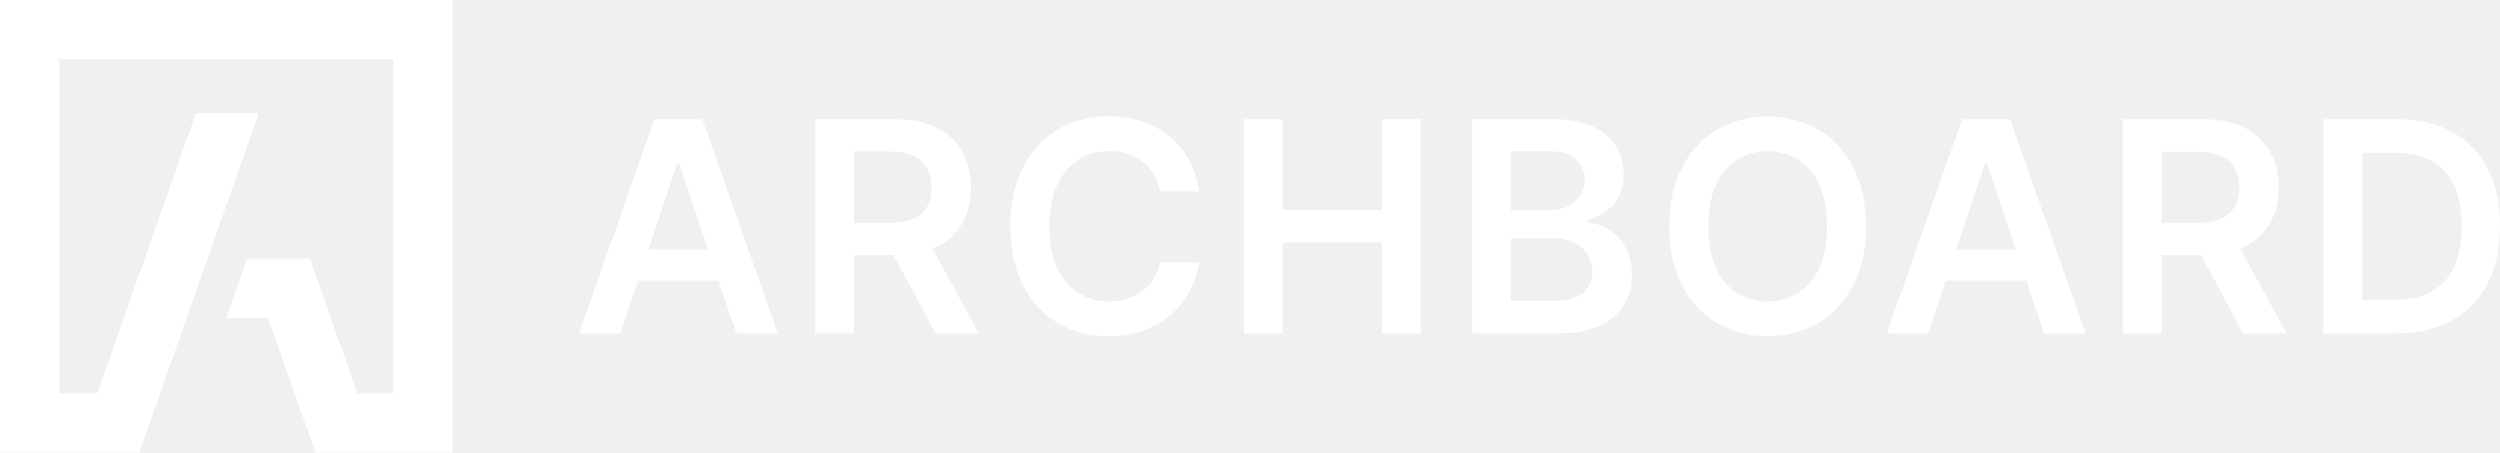
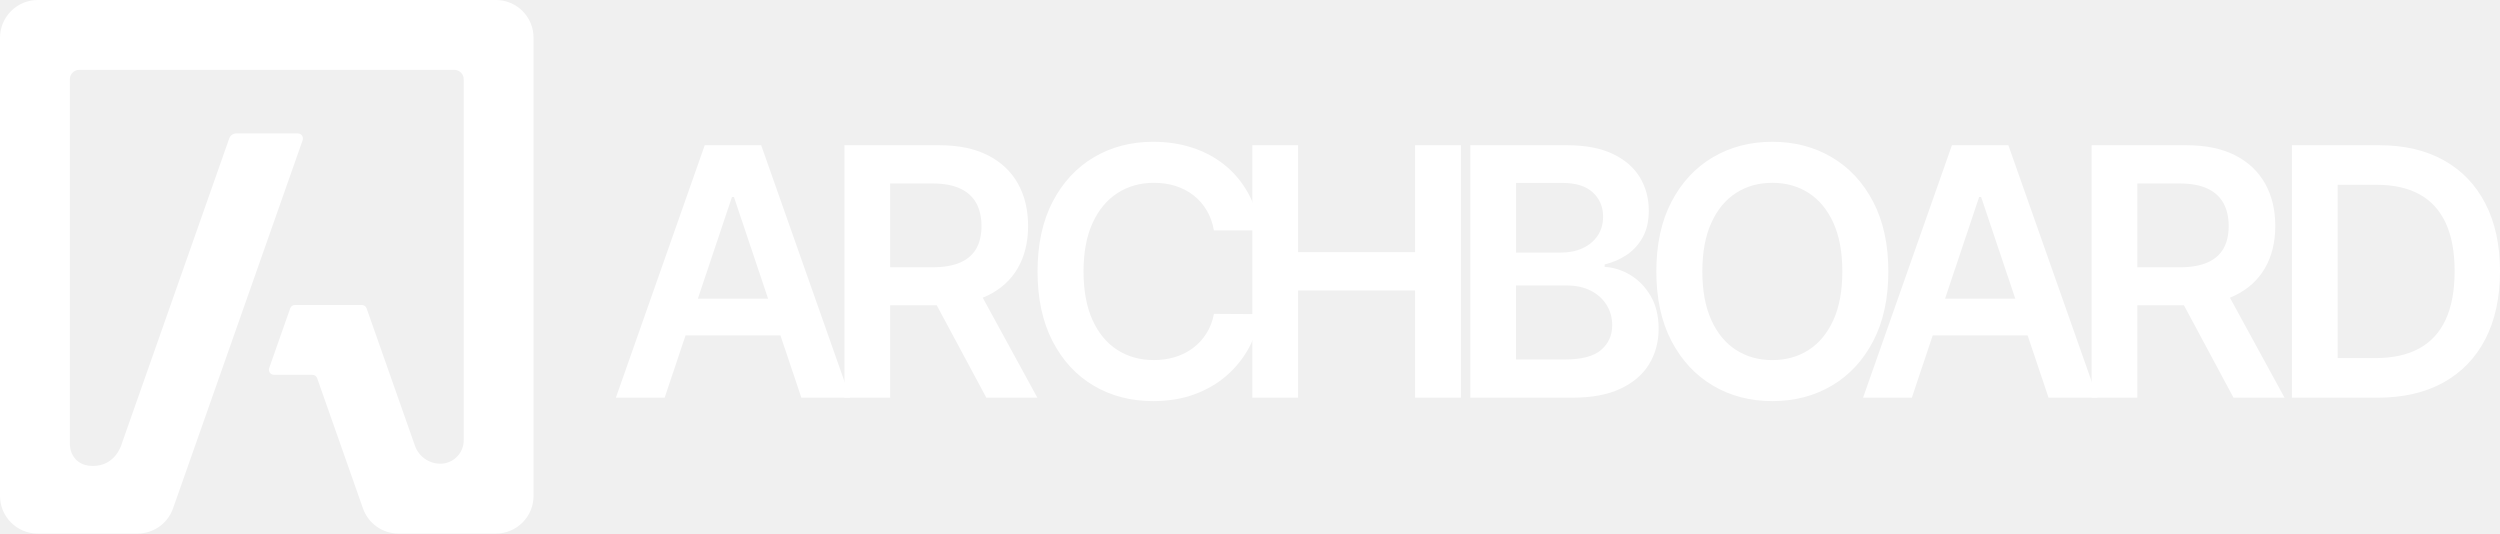
- <svg xmlns="http://www.w3.org/2000/svg" viewBox="0 0 1251.61 226.59" fill="#fff">
-   <path d="M310.62 166.9H289.9l37.74-107.21h24l37.75 107.21h-20.72L340 81.68h-.84zm.68-42h56.53v15.61H311.3zM408.1 166.9V59.69h40.21q12.35 0 20.75 4.3a29.56 29.56 0 0112.73 12 36.19 36.19 0 014.31 18 35.17 35.17 0 01-4.37 17.88 29 29 0 01-12.85 11.67q-8.49 4.11-20.83 4.11h-28.64v-16.13h26a29.8 29.8 0 0011.83-2 14 14 0 006.83-5.91 19.08 19.08 0 002.25-9.61 19.73 19.73 0 00-2.26-9.76A14.47 14.47 0 00457.2 78c-3.06-1.42-7-2.12-11.88-2.12h-17.8v91zm55.39-48.58L490 166.9h-21.64l-26.07-48.58zM600.33 95.86h-19.57a24.89 24.89 0 00-3.1-8.55 22.83 22.83 0 00-5.6-6.36 24 24 0 00-7.61-4 31 31 0 00-9.19-1.33 27.92 27.92 0 00-15.5 4.38 29.22 29.22 0 00-10.58 12.78q-3.79 8.39-3.81 20.49 0 12.3 3.84 20.7a28.69 28.69 0 0010.58 12.67 28.13 28.13 0 0015.42 4.27 30.75 30.75 0 009-1.29 24.62 24.62 0 007.58-3.79 23.11 23.11 0 005.71-6.18 23.58 23.58 0 003.23-8.37l19.57.1a42.47 42.47 0 01-14.24 26.15 43.18 43.18 0 01-13.71 7.95 50.68 50.68 0 01-17.44 2.85 48.66 48.66 0 01-25.23-6.54 45.7 45.7 0 01-17.48-18.9q-6.37-12.34-6.39-29.62t6.45-29.65a46 46 0 0117.52-18.88 48.57 48.57 0 0125.13-6.54 53.56 53.56 0 0116.66 2.51 43 43 0 0113.71 7.35 40.12 40.12 0 019.91 11.84 44.48 44.48 0 015.14 15.96zM622.75 166.9V59.69h19.42v45.39h49.68V59.69h19.48V166.9h-19.48v-45.54h-49.68v45.54zM737 166.9V59.69h41q11.63 0 19.34 3.64A26.26 26.26 0 01809 73.25a26.77 26.77 0 013.84 14.24 23.16 23.16 0 01-2.51 11.17 21 21 0 01-6.76 7.52 28.23 28.23 0 01-9.47 4.13v1a23.49 23.49 0 0111 3.48 24.66 24.66 0 018.62 8.93 27.13 27.13 0 013.28 13.97 28.29 28.29 0 01-4 14.94 27.44 27.44 0 01-12.15 10.45q-8.12 3.81-20.41 3.82zm19.42-61.61h19.21a21.39 21.39 0 009.06-1.86 15.31 15.31 0 006.31-5.28 14.19 14.19 0 002.37-8.15A13.34 13.34 0 00789 79.74c-2.91-2.69-7.24-4-13-4h-19.59zm0 45.38h20.88q10.58 0 15.26-4a13.18 13.18 0 004.69-10.45 16.1 16.1 0 00-2.36-8.61 16.46 16.46 0 00-6.7-6.07 22.4 22.4 0 00-10.36-2.23h-21.42zM934.24 113.3q0 17.33-6.47 29.65a46.15 46.15 0 01-17.58 18.87 51.76 51.76 0 01-50.42 0 46.29 46.29 0 01-17.59-18.89q-6.46-12.33-6.46-29.6t6.46-29.65a46.2 46.2 0 0117.59-18.88 51.86 51.86 0 0150.42 0 46.18 46.18 0 0117.58 18.88q6.47 12.32 6.47 29.62zm-19.53 0q0-12.19-3.79-20.6a28.79 28.79 0 00-10.5-12.7 29.77 29.77 0 00-30.89 0 28.62 28.62 0 00-10.48 12.7q-3.81 8.4-3.8 20.6t3.8 20.6a28.68 28.68 0 0010.48 12.72 29.77 29.77 0 0030.89 0 28.85 28.85 0 0010.5-12.72q3.78-8.4 3.79-20.6zM965.3 166.9h-20.72l37.74-107.21h24l37.78 107.21h-20.72l-28.66-85.22h-.84zm.68-42h56.53v15.61H966zM1062.79 166.9V59.69H1103q12.35 0 20.76 4.3a29.59 29.59 0 0112.72 12 36.19 36.19 0 014.31 18 35.17 35.17 0 01-4.37 17.88 29.07 29.07 0 01-12.84 11.67q-8.5 4.11-20.83 4.11h-28.65v-16.13h26a29.8 29.8 0 0011.83-2 14.07 14.07 0 006.84-5.91A19.19 19.19 0 001121 94a19.83 19.83 0 00-2.25-9.76 14.54 14.54 0 00-6.87-6.18c-3.06-1.42-7-2.12-11.88-2.12h-17.79v91zm55.39-48.58l26.53 48.58H1123l-26-48.58zM1199.57 166.9h-36.32V59.69h37.06q16 0 27.45 6.41a43.27 43.27 0 0117.67 18.41q6.16 12 6.18 28.68t-6.2 28.79a43.24 43.24 0 01-17.86 18.48q-11.64 6.44-27.98 6.44zm-16.91-16.81h16c7.48 0 13.7-1.36 18.7-4.1a26 26 0 0011.25-12.3q3.75-8.19 3.77-20.5t-3.77-20.44a25.83 25.83 0 00-11.13-12.2q-7.35-4-18.24-4h-16.55zM29.66 0H0v226.59h69.72l6-17.04 53.82-152.89H98.09L48.72 196.93H29.66V29.66h167.27v167.27h-18.02l-23.73-67.42h-31.44l-5.22 14.83-5.22 14.84h20.88l15.2 43.19 8.53 24.22H226.59V0H29.66z" />
+ <svg xmlns="http://www.w3.org/2000/svg" viewBox="0 0 1061.67 226.59" fill="#fff">
+   <path d="M282.27 168.88h-20.73l37.74-107.21h23.97l37.79 107.21h-20.73l-28.63-85.22h-.84l-28.58 85.22zm.68-42.04h56.53v15.6h-56.53v-15.6z" />
+   <path d="M358.61 168.88V61.67h40.2c8.23 0 15.15 1.43 20.76 4.3 5.6 2.86 9.84 6.86 12.72 12.01 2.88 5.14 4.31 11.14 4.31 17.98s-1.46 12.83-4.37 17.88c-2.91 5.05-7.19 8.94-12.84 11.68-5.66 2.73-12.6 4.11-20.83 4.11h-28.64v-16.12h26.01c4.82 0 8.76-.68 11.83-2.02 3.06-1.34 5.35-3.31 6.83-5.91 1.49-2.61 2.22-5.8 2.22-9.61s-.75-7.06-2.25-9.76-3.78-4.76-6.86-6.17c-3.06-1.42-7.03-2.13-11.88-2.13h-17.8v90.98H358.6zm55.38-48.58l26.54 48.58h-21.67l-26.07-48.58H414zm121.09-22.46h-19.57c-.57-3.21-1.59-6.06-3.09-8.55-1.5-2.5-3.36-4.62-5.6-6.36-2.24-1.75-4.78-3.06-7.61-3.96-2.85-.89-5.9-1.33-9.19-1.33-5.83 0-10.99 1.46-15.5 4.37-4.49 2.91-8.02 7.17-10.57 12.77-2.54 5.59-3.81 12.43-3.81 20.49s1.28 15.1 3.84 20.7c2.57 5.6 6.1 9.82 10.57 12.67 4.49 2.85 9.63 4.27 15.42 4.27 3.2 0 6.22-.43 9.03-1.28 2.81-.86 5.33-2.12 7.58-3.79s4.16-3.74 5.71-6.18c1.56-2.44 2.63-5.23 3.23-8.37l19.57.11c-.74 5.09-2.31 9.87-4.73 14.34-2.43 4.47-5.6 8.4-9.51 11.8-3.9 3.4-8.49 6.05-13.71 7.95-5.24 1.91-11.05 2.85-17.44 2.85-9.42 0-17.83-2.18-25.23-6.54-7.39-4.36-13.22-10.66-17.48-18.9-4.25-8.23-6.38-18.11-6.38-29.62s2.15-21.44 6.44-29.65c4.28-8.22 10.14-14.51 17.53-18.87 7.4-4.36 15.77-6.55 25.13-6.55 5.98 0 11.52.84 16.66 2.52 5.12 1.67 9.7 4.12 13.71 7.35 4.01 3.23 7.31 7.17 9.91 11.83 2.6 4.66 4.31 9.97 5.11 15.93z" />
+   <path d="M531.83 168.88V61.67h19.42v45.39h49.68V61.67h19.48v107.21h-19.48v-45.54h-49.68v45.54h-19.42zm92.57 0V61.67h41.05c7.75 0 14.19 1.22 19.34 3.64 5.14 2.43 9 5.73 11.56 9.92s3.84 8.94 3.84 14.24c0 4.36-.84 8.09-2.51 11.17-1.68 3.09-3.93 5.59-6.76 7.52-2.82 1.91-5.98 3.3-9.48 4.13v1.05c3.81.21 7.46 1.37 10.96 3.48 3.51 2.12 6.38 5.09 8.62 8.93 2.24 3.84 3.35 8.48 3.35 13.92s-1.35 10.54-4.02 14.94c-2.69 4.42-6.74 7.9-12.15 10.45-5.41 2.55-12.21 3.82-20.41 3.82h-43.4zm19.41-61.62h19.21c3.35 0 6.37-.62 9.06-1.85 2.69-1.24 4.81-3 6.37-5.29 1.55-2.29 2.33-5 2.33-8.14 0-4.15-1.46-7.58-4.37-10.27-2.91-2.69-7.24-4.03-12.96-4.03h-19.63v29.58zm0 45.39h20.89c7.04 0 12.13-1.35 15.26-4.06 3.12-2.7 4.69-6.19 4.69-10.45 0-3.18-.78-6.04-2.36-8.61-1.58-2.56-3.8-4.59-6.7-6.07-2.9-1.49-6.35-2.23-10.36-2.23h-21.42v31.41zm158.11-37.37c0 11.55-2.16 21.43-6.47 29.65-4.31 8.22-10.17 14.51-17.59 18.87-7.42 4.36-15.81 6.54-25.2 6.54s-17.8-2.19-25.22-6.57c-7.4-4.38-13.28-10.68-17.59-18.89-4.31-8.22-6.46-18.09-6.46-29.6s2.15-21.44 6.46-29.65c4.31-8.22 10.18-14.51 17.59-18.87 7.42-4.36 15.83-6.55 25.22-6.55s17.78 2.19 25.2 6.55c7.42 4.36 13.28 10.65 17.59 18.87 4.31 8.22 6.47 18.1 6.47 29.65zm-19.54 0c0-8.13-1.26-15-3.78-20.6-2.54-5.6-6.04-9.84-10.5-12.72-4.48-2.88-9.61-4.32-15.44-4.32s-10.98 1.43-15.45 4.32c-4.46 2.88-7.96 7.12-10.48 12.72-2.54 5.59-3.8 12.47-3.8 20.6s1.26 15 3.8 20.6c2.52 5.6 6.02 9.84 10.48 12.72 4.48 2.88 9.63 4.32 15.45 4.32s10.96-1.44 15.44-4.32c4.46-2.88 7.96-7.12 10.5-12.72 2.52-5.6 3.78-12.47 3.78-20.6zm29.53 53.6h-20.73l37.74-107.21h23.97l37.79 107.21h-20.73l-28.63-85.22h-.84l-28.58 85.22zm.68-42.04h56.53v15.6h-56.53v-15.6z" />
+   <path d="M888.25 168.88V61.67h40.2c8.23 0 15.15 1.43 20.76 4.3 5.6 2.86 9.84 6.86 12.72 12.01 2.88 5.14 4.31 11.14 4.31 17.98s-1.46 12.83-4.37 17.88c-2.91 5.05-7.19 8.94-12.84 11.68-5.66 2.73-12.6 4.11-20.83 4.11h-28.64v-16.12h26.01c4.82 0 8.76-.68 11.83-2.02 3.06-1.34 5.35-3.31 6.83-5.91 1.49-2.61 2.22-5.8 2.22-9.61s-.75-7.06-2.25-9.76-3.78-4.76-6.86-6.17c-3.06-1.42-7.03-2.13-11.88-2.13h-17.8v90.98h-19.42zm55.38-48.58l26.54 48.58H948.5l-26.07-48.58h21.21zm66 48.58H973.3V61.67h37.07c10.65 0 19.79 2.14 27.45 6.41 7.66 4.28 13.55 10.41 17.66 18.41 4.12 7.99 6.19 17.55 6.19 28.69s-2.07 20.76-6.2 28.79c-4.15 8.03-10.09 14.18-17.86 18.48-7.76 4.29-17.09 6.44-27.98 6.44zm-16.91-16.81h15.96c7.48 0 13.7-1.37 18.7-4.11 4.99-2.74 8.74-6.84 11.25-12.3 2.51-5.46 3.77-12.29 3.77-20.49s-1.26-15.02-3.77-20.44c-2.51-5.43-6.22-9.5-11.13-12.2-4.9-2.7-10.98-4.05-18.23-4.05h-16.55v73.6zM29.66 0H16C7.2 0 0 7.2 0 16v194.59c0 8.84 7.16 16 16 16h42.39c6.79 0 12.84-4.28 15.09-10.69l2.24-6.35 52.8-150c.5-1.41-.55-2.89-2.04-2.89h-26.12c-1.36 0-2.57.86-3.02 2.14L51.92 187.83c-.11.45-1.91 7.36-8.41 9.43-3.15 1-8.38 1.18-11.54-2.4-2.17-2.46-2.31-5.48-2.31-6.59V33.66c0-2.21 1.79-4 4-4h159.26c2.21 0 4 1.79 4 4V187c0 5.48-4.44 9.92-9.92 9.92-4.85 0-9.17-3.06-10.78-7.63l-20.53-58.33a2.164 2.164 0 00-2.04-1.45h-28.38c-.92 0-1.74.58-2.04 1.45l-4.71 13.38-4.2 11.94c-.5 1.41.55 2.89 2.04 2.89h16.29c.92 0 1.74.58 2.04 1.45l14.69 41.74 4.76 13.54c2.25 6.4 8.3 10.69 15.09 10.69h41.35c8.84 0 16-7.16 16-16V16c0-8.84-7.16-16-16-16H29.66z" />
</svg>
